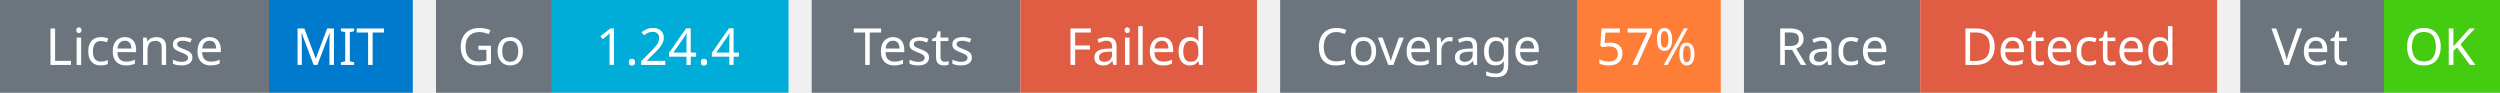
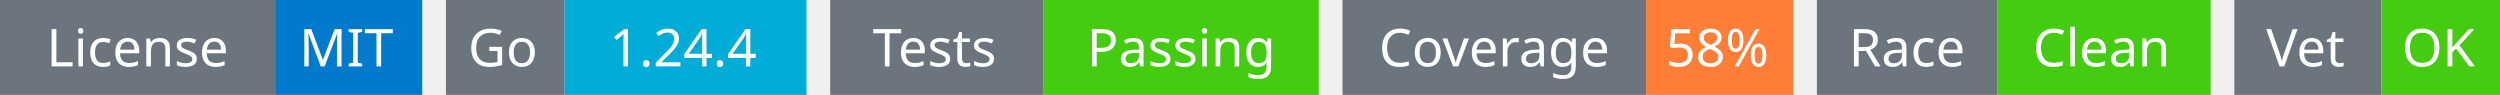
- <svg xmlns="http://www.w3.org/2000/svg" width="539" height="20" viewBox="0 0 539 20">
+ <svg xmlns="http://www.w3.org/2000/svg" width="527" height="20" viewBox="0 0 527 20">
  <g transform="translate(0, 0)">
    <rect x="0" y="0" width="58" height="20" fill="#6c757d" />
    <rect x="58" y="0" width="31" height="20" fill="#007acc" />
    <text x="29" y="14" text-anchor="middle" font-family="sans-serif" font-size="11" fill="white">License</text>
    <text x="73" y="14" text-anchor="middle" font-family="sans-serif" font-size="11" fill="white">MIT</text>
  </g>
  <g transform="translate(94, 0)">
    <rect x="0" y="0" width="25" height="20" fill="#6c757d" />
    <rect x="25" y="0" width="51" height="20" fill="#00ADD8" />
    <text x="12" y="14" text-anchor="middle" font-family="sans-serif" font-size="11" fill="white">Go</text>
    <text x="50" y="14" text-anchor="middle" font-family="sans-serif" font-size="11" fill="white">1.24.4</text>
  </g>
  <g transform="translate(175, 0)">
    <rect x="0" y="0" width="45" height="20" fill="#6c757d" />
-     <rect x="45" y="0" width="51" height="20" fill="#e05d44" />
+     <rect x="45" y="0" width="58" height="20" fill="#4c1" />
    <text x="22" y="14" text-anchor="middle" font-family="sans-serif" font-size="11" fill="white">Tests</text>
-     <text x="70" y="14" text-anchor="middle" font-family="sans-serif" font-size="11" fill="white">Failed</text>
+     <text x="74" y="14" text-anchor="middle" font-family="sans-serif" font-size="11" fill="white">Passing</text>
  </g>
-   <g transform="translate(276, 0)">
+   <g transform="translate(283, 0)">
    <rect x="0" y="0" width="64" height="20" fill="#6c757d" />
    <rect x="64" y="0" width="31" height="20" fill="#fe7d37" />
    <text x="32" y="14" text-anchor="middle" font-family="sans-serif" font-size="11" fill="white">Coverage</text>
-     <text x="79" y="14" text-anchor="middle" font-family="sans-serif" font-size="11" fill="white">57%</text>
+     <text x="79" y="14" text-anchor="middle" font-family="sans-serif" font-size="11" fill="white">58%</text>
  </g>
-   <g transform="translate(376, 0)">
+   <g transform="translate(383, 0)">
    <rect x="0" y="0" width="38" height="20" fill="#6c757d" />
-     <rect x="38" y="0" width="64" height="20" fill="#e05d44" />
+     <rect x="38" y="0" width="45" height="20" fill="#4c1" />
    <text x="19" y="14" text-anchor="middle" font-family="sans-serif" font-size="11" fill="white">Race</text>
-     <text x="70" y="14" text-anchor="middle" font-family="sans-serif" font-size="11" fill="white">Detected</text>
+     <text x="60" y="14" text-anchor="middle" font-family="sans-serif" font-size="11" fill="white">Clean</text>
  </g>
-   <g transform="translate(483, 0)">
+   <g transform="translate(471, 0)">
    <rect x="0" y="0" width="31" height="20" fill="#6c757d" />
    <rect x="31" y="0" width="25" height="20" fill="#4c1" />
    <text x="15" y="14" text-anchor="middle" font-family="sans-serif" font-size="11" fill="white">Vet</text>
    <text x="43" y="14" text-anchor="middle" font-family="sans-serif" font-size="11" fill="white">OK</text>
  </g>
</svg>
